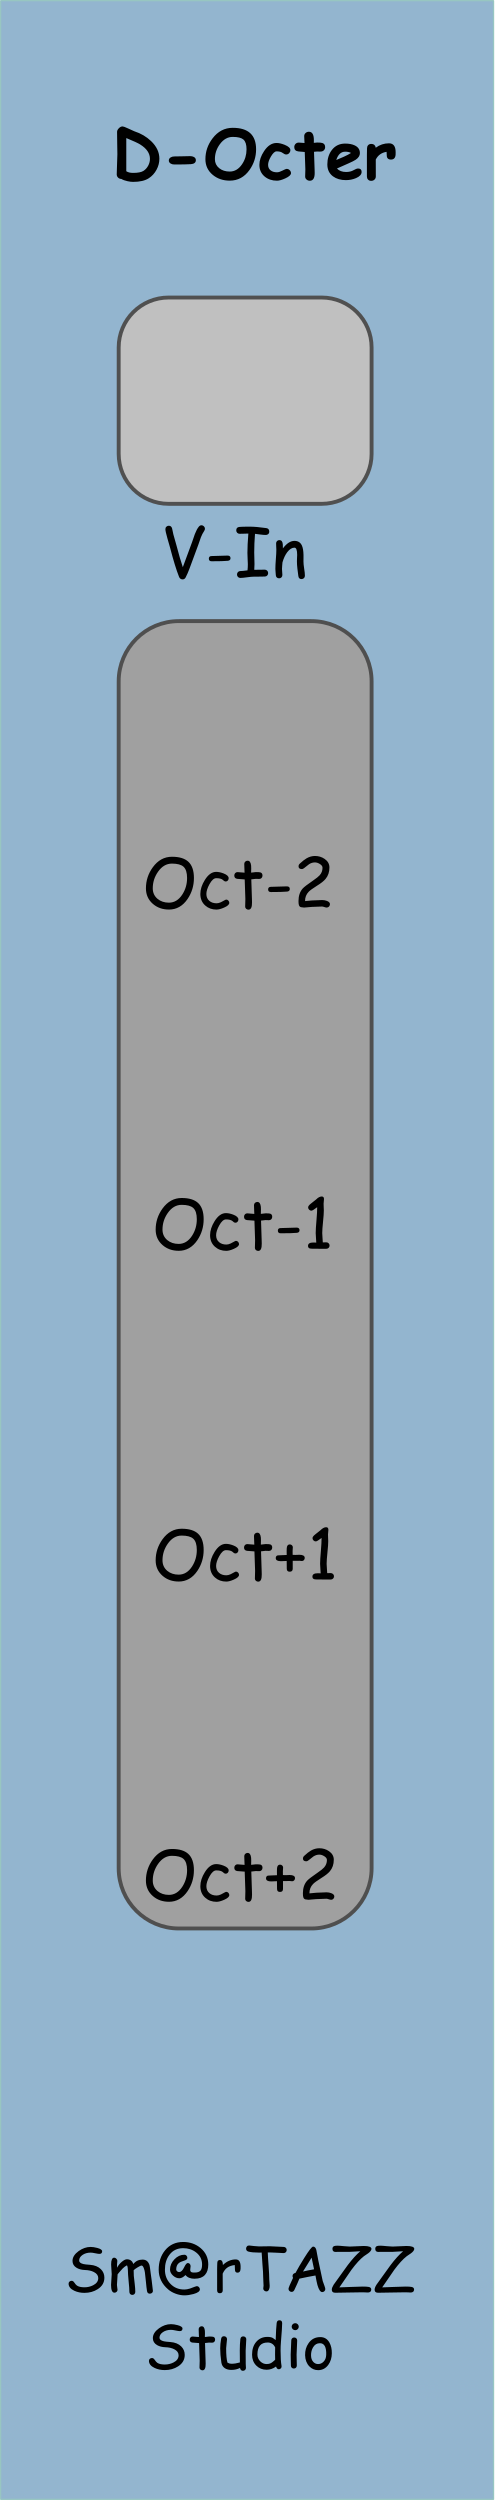
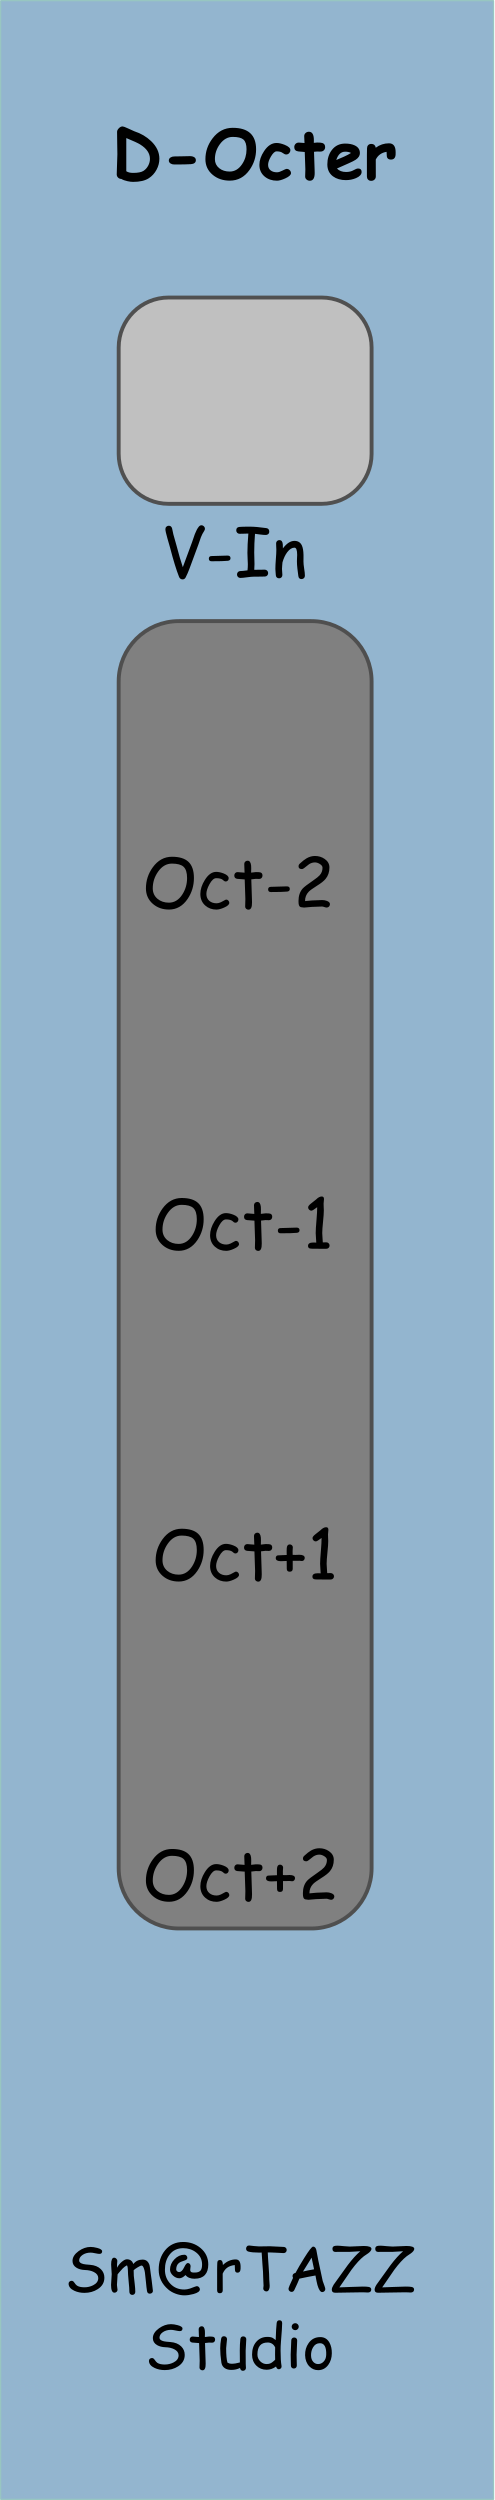
<svg xmlns="http://www.w3.org/2000/svg" xmlns:xlink="http://www.w3.org/1999/xlink" width="25.4mm" height="128.5mm" viewBox="0 0 25.4 128.5" version="1.1" id="svg1">
  <defs id="defs1">
    <linearGradient id="linearGradient1">
      <stop style="stop-color:#00ff00;stop-opacity:1;" offset="0" id="stop1" />
      <stop style="stop-color:#00ff00;stop-opacity:0;" offset="1" id="stop2" />
    </linearGradient>
    <linearGradient xlink:href="#linearGradient1" id="linearGradient2" x1="7.7" y1="20.586" x2="17.7" y2="20.586" gradientUnits="userSpaceOnUse" />
  </defs>
  <g id="layer1" style="display:inline">
    <rect style="display:inline;fill:#93b5cf;fill-opacity:1;stroke:#97c6c1;stroke-width:0.065;stroke-linejoin:miter;stroke-miterlimit:0;stroke-dasharray:none;stroke-opacity:1;paint-order:normal" id="guid-133bc867-ad6a-494a-bd77-ef0c326a6449" width="25.335" height="128.435" x="0.033" y="0.033" ry="0" />
-     <rect style="display:inline;fill:#a0a0a0;stroke:#4f4f4f;stroke-width:0.2;stroke-miterlimit:0;stroke-opacity:1;stroke-dasharray:none;fill-opacity:1" id="OutputBlock" width="13" height="67.199" x="6.1" y="31.925" ry="3.097">
+     <rect style="display:inline;fill:#808080;stroke:#4f4f4f;stroke-width:0.2;stroke-miterlimit:0;stroke-opacity:1;stroke-dasharray:none;fill-opacity:1" id="OutputBlock" width="13" height="67.199" x="6.1" y="31.925" ry="3.097">
      </rect>
    <rect style="display:inline;font-size:3.175px;font-family:'Comic Sans MS';-inkscape-font-specification:'Comic Sans MS, Normal';text-align:center;text-anchor:middle;fill:#c0c0c0;fill-opacity:1;stroke:#505050;stroke-width:0.2;stroke-miterlimit:0;stroke-opacity:1;stroke-dasharray:none" id="InputBlock" width="13" height="10.604" x="6.1" y="15.293" ry="2.567">
      </rect>
    <g id="guid-836c62ac-2363-4971-88ce-5a5d0a73b10b" style="display:inline;font-size:3.175px;font-family:'Comic Sans MS';-inkscape-font-specification:'Comic Sans MS, Normal';text-align:center;text-anchor:middle;stroke:#000000;stroke-width:0;stroke-miterlimit:0" aria-label="Sm@rTAZZ&#10;Studio" transform="translate(0,-4.576649)">
      <path d="m 3.527,121.957 q -0.002,-0.065 0.043,-0.105 0.047,-0.042 0.113,-0.042 0.076,0 0.133,0.087 0.079,0.118 0.141,0.16 0.132,0.087 0.383,0.087 0.24,0 0.446,-0.104 0.264,-0.133 0.264,-0.371 0,-0.195 -0.222,-0.309 -0.188,-0.098 -0.464,-0.105 -0.245,-0.009 -0.417,-0.107 -0.22,-0.126 -0.22,-0.36 0,-0.276 0.313,-0.504 0.299,-0.215 0.619,-0.215 0.15,0 0.34,0.051 0.251,0.067 0.251,0.171 0,0.136 -0.14,0.136 -0.062,0 -0.217,-0.033 -0.155,-0.034 -0.24,-0.033 -0.242,0.003 -0.411,0.119 -0.174,0.119 -0.174,0.29 0,0.129 0.229,0.181 0.085,0.02 0.33,0.037 0.355,0.026 0.555,0.223 0.183,0.18 0.183,0.439 0,0.369 -0.341,0.589 -0.296,0.191 -0.687,0.191 -0.284,0 -0.519,-0.109 -0.288,-0.133 -0.293,-0.366 z m 4.178,0.515 q -0.127,0 -0.149,-0.135 -0.028,-0.171 -0.056,-0.481 l -0.053,-0.481 q -0.016,-0.107 -0.053,-0.209 -0.053,-0.14 -0.115,-0.14 -0.057,0 -0.214,0.098 -0.149,0.09 -0.195,0.144 -0.002,0.146 0.008,0.291 l 0.047,0.414 q 0.029,0.245 0.029,0.405 0,0.068 -0.043,0.112 -0.042,0.045 -0.109,0.045 -0.067,0 -0.11,-0.045 -0.042,-0.043 -0.042,-0.112 0,-0.188 -0.039,-0.553 -0.037,-0.367 -0.037,-0.555 0,-0.164 -0.047,-0.256 -0.109,0.05 -0.22,0.161 l -0.183,0.205 q -0.025,0.037 -0.079,0.098 0,0.093 -0.017,0.274 -0.017,0.181 -0.017,0.268 0,0.046 0.014,0.13 0.016,0.084 0.016,0.121 0,0.064 -0.048,0.107 -0.047,0.043 -0.11,0.043 -0.175,0 -0.175,-0.398 0,-0.093 0.017,-0.278 0.017,-0.184 0.017,-0.278 0,-0.082 -0.016,-0.246 -0.014,-0.164 -0.014,-0.248 0,-0.352 0.158,-0.352 0.06,0 0.11,0.053 0.051,0.053 0.051,0.115 0,0.029 -0.008,0.091 -0.008,0.062 -0.008,0.095 l 0.003,0.163 q 0.081,-0.166 0.237,-0.299 0.157,-0.135 0.267,-0.135 0.243,0 0.335,0.242 0.085,-0.113 0.203,-0.169 0.118,-0.057 0.27,-0.057 0.259,0 0.353,0.279 0.019,0.056 0.064,0.436 0.043,0.267 0.112,0.888 0.005,0.062 -0.042,0.105 -0.047,0.043 -0.113,0.043 z m 2.307,-0.767 q -0.164,0 -0.284,-0.048 -0.119,-0.048 -0.192,-0.143 -0.084,0.082 -0.164,0.124 -0.079,0.042 -0.155,0.042 -0.172,0 -0.326,-0.14 -0.152,-0.141 -0.152,-0.309 0,-0.287 0.225,-0.524 0.226,-0.237 0.513,-0.237 0.065,0 0.109,0.048 0.043,0.048 0.043,0.116 0,0.093 -0.155,0.138 -0.206,0.059 -0.291,0.135 -0.126,0.11 -0.126,0.324 0,0.045 0.042,0.087 0.048,0.046 0.119,0.043 0.135,-0.006 0.25,-0.251 0.104,-0.214 0.184,-0.214 0.065,0 0.105,0.048 0.04,0.048 0.04,0.118 0,0.031 -0.011,0.093 -0.009,0.062 -0.009,0.093 0,0.101 0.087,0.127 0.034,0.011 0.147,0.011 0.212,0 0.298,-0.104 0.078,-0.093 0.078,-0.309 0,-0.38 -0.305,-0.62 -0.279,-0.22 -0.667,-0.22 -0.451,0 -0.707,0.341 -0.231,0.304 -0.231,0.764 0,0.425 0.271,0.716 0.282,0.304 0.726,0.304 0.126,0 0.284,-0.048 l 0.271,-0.101 q 0.068,-0.025 0.088,-0.025 0.064,0 0.11,0.051 0.047,0.05 0.047,0.116 0,0.147 -0.33,0.239 -0.25,0.068 -0.467,0.068 -0.219,0 -0.448,-0.085 -0.228,-0.084 -0.391,-0.225 -0.481,-0.415 -0.481,-1.011 0,-0.595 0.329,-0.995 0.349,-0.428 0.929,-0.428 0.524,0 0.898,0.315 0.392,0.333 0.392,0.843 0,0.349 -0.171,0.536 -0.178,0.194 -0.522,0.194 z m 2.353,-0.507 q -0.011,0.194 -0.155,0.194 -0.133,0 -0.133,-0.153 0,-0.029 -0.005,-0.109 l -0.005,-0.13 q -0.245,0.029 -0.392,0.138 -0.138,0.101 -0.229,0.304 l 0.003,0.85 q 0,0.157 -0.153,0.157 -0.136,0 -0.136,-0.157 v -1.088 q 0,-0.051 0.003,-0.153 0.005,-0.102 0.005,-0.153 0,-0.157 0.136,-0.157 0.152,0 0.153,0.257 0.298,-0.287 0.66,-0.287 0.126,0 0.188,0.095 0.062,0.095 0.062,0.285 0,0.081 -0.002,0.109 z m 2.215,-0.812 q -0.115,0 -0.353,-0.019 -0.233,-0.017 -0.353,-0.015 h -0.11 q 0.005,0.214 0.042,0.695 0.034,0.448 0.034,0.696 0,0.054 0.011,0.164 0.011,0.11 0.011,0.166 0,0.105 -0.034,0.181 -0.043,0.102 -0.135,0.102 -0.062,0 -0.112,-0.043 -0.05,-0.043 -0.05,-0.112 0,-0.023 0.008,-0.07 0.008,-0.046 0.008,-0.07 0,-0.076 -0.011,-0.228 -0.009,-0.152 -0.009,-0.229 0,-0.222 -0.036,-0.623 -0.037,-0.434 -0.042,-0.623 l -0.141,0.002 q -0.34,0 -0.533,-0.05 -0.126,-0.033 -0.126,-0.153 0,-0.064 0.04,-0.112 0.047,-0.054 0.119,-0.05 0.054,0.003 0.248,0.028 0.155,0.019 0.251,0.019 0.093,0 0.282,-0.003 0.189,-0.005 0.282,-0.005 0.119,0 0.353,0.017 0.236,0.017 0.355,0.017 0.067,0 0.112,0.046 0.045,0.045 0.045,0.113 0,0.067 -0.045,0.113 -0.045,0.045 -0.112,0.045 z m 1.984,2.005 q -0.143,0 -0.248,-0.366 -0.04,-0.14 -0.101,-0.488 -0.158,0.022 -0.414,0.077 l -0.412,0.085 q -0.078,0.203 -0.265,0.594 -0.05,0.087 -0.135,0.087 -0.062,0 -0.112,-0.045 -0.048,-0.045 -0.048,-0.112 0,-0.074 0.234,-0.566 -0.026,-0.04 -0.026,-0.093 0,-0.126 0.152,-0.161 0.177,-0.332 0.446,-0.763 0.367,-0.588 0.457,-0.588 0.122,0 0.167,0.171 l 0.098,0.521 0.231,1.077 0.088,0.245 q 0.045,0.126 0.045,0.167 0,0.067 -0.048,0.112 -0.048,0.045 -0.11,0.045 z m -0.547,-1.772 -0.443,0.715 q 0.188,-0.048 0.569,-0.116 z m 2.894,-0.214 -0.209,0.143 q -0.282,0.219 -0.639,0.699 l -0.544,0.792 q -0.039,0.059 -0.076,0.109 l 0.603,-0.023 q 0.395,-0.019 0.605,-0.019 0.205,0 0.302,0.019 0.126,0.025 0.13,0.127 0.003,0.076 -0.05,0.121 -0.047,0.039 -0.116,0.039 -0.045,0 -0.135,-0.006 -0.09,-0.005 -0.135,-0.005 -0.236,0 -0.708,0.011 -0.471,0.012 -0.707,0.012 -0.178,0 -0.178,-0.157 0,-0.102 0.096,-0.257 l 0.166,-0.231 0.56,-0.778 q 0.346,-0.457 0.643,-0.71 l -0.543,0.031 H 17.351 q -0.017,0 -0.051,0.003 -0.033,0.002 -0.048,0.002 -0.164,0 -0.164,-0.16 0,-0.105 0.084,-0.14 0.051,-0.022 0.169,-0.022 0.107,0 0.318,0.023 0.212,0.022 0.319,0.022 0.119,0 0.357,-0.015 0.239,-0.015 0.36,-0.015 0.398,0 0.398,0.15 0,0.102 -0.18,0.236 z m 2.201,0 -0.209,0.143 q -0.282,0.219 -0.639,0.699 l -0.544,0.792 q -0.039,0.059 -0.076,0.109 l 0.603,-0.023 q 0.395,-0.019 0.605,-0.019 0.205,0 0.302,0.019 0.126,0.025 0.13,0.127 0.003,0.076 -0.05,0.121 -0.047,0.039 -0.116,0.039 -0.045,0 -0.135,-0.006 -0.09,-0.005 -0.135,-0.005 -0.236,0 -0.708,0.011 -0.471,0.012 -0.707,0.012 -0.178,0 -0.178,-0.157 0,-0.102 0.096,-0.257 l 0.166,-0.231 0.56,-0.778 q 0.346,-0.457 0.643,-0.71 l -0.543,0.031 h -0.626 q -0.017,0 -0.051,0.003 -0.033,0.002 -0.048,0.002 -0.164,0 -0.164,-0.16 0,-0.105 0.084,-0.14 0.051,-0.022 0.169,-0.022 0.107,0 0.318,0.023 0.212,0.022 0.319,0.022 0.119,0 0.357,-0.015 0.239,-0.015 0.36,-0.015 0.398,0 0.398,0.15 0,0.102 -0.18,0.236 z" id="path3" />
      <path d="m 7.657,125.926 q -0.002,-0.065 0.043,-0.105 0.047,-0.042 0.113,-0.042 0.076,0 0.133,0.087 0.079,0.118 0.141,0.16 0.132,0.087 0.383,0.087 0.24,0 0.446,-0.104 0.264,-0.133 0.264,-0.371 0,-0.195 -0.222,-0.309 -0.188,-0.098 -0.464,-0.105 -0.245,-0.009 -0.417,-0.107 -0.22,-0.126 -0.22,-0.36 0,-0.276 0.313,-0.504 0.299,-0.215 0.619,-0.215 0.15,0 0.34,0.051 0.251,0.067 0.251,0.171 0,0.136 -0.14,0.136 -0.062,0 -0.217,-0.033 -0.155,-0.034 -0.24,-0.033 -0.242,0.003 -0.411,0.119 -0.174,0.119 -0.174,0.29 0,0.129 0.229,0.181 0.085,0.02 0.33,0.037 0.355,0.026 0.555,0.223 0.183,0.18 0.183,0.439 0,0.369 -0.341,0.589 -0.296,0.191 -0.687,0.191 -0.284,0 -0.519,-0.109 -0.288,-0.133 -0.293,-0.366 z m 3.246,-0.935 q -0.033,0 -0.078,-0.003 -0.043,-0.003 -0.076,-0.003 -0.036,0 -0.211,0.023 l 0.029,0.916 0.002,0.068 0.002,0.079 q 0.006,0.34 -0.163,0.34 -0.062,0 -0.109,-0.04 -0.045,-0.04 -0.045,-0.101 0,-0.059 0.005,-0.177 0.005,-0.118 0.005,-0.177 l -0.031,-0.905 q -0.113,-0.005 -0.344,-0.026 -0.138,-0.019 -0.138,-0.153 0,-0.068 0.042,-0.113 0.042,-0.045 0.107,-0.045 l 0.326,0.026 q 0,-0.079 -0.008,-0.211 -0.006,-0.133 -0.006,-0.192 0,-0.065 0.045,-0.107 0.045,-0.043 0.11,-0.043 0.14,0 0.163,0.228 0.005,0.057 0.005,0.138 l -0.003,0.09 -0.002,0.096 q 0.192,-0.025 0.22,-0.025 0.161,0 0.211,0.015 0.095,0.031 0.095,0.146 0,0.068 -0.043,0.113 -0.042,0.043 -0.109,0.043 z m 1.724,0.415 q 0,0.112 0.002,0.335 0.002,0.223 0.002,0.335 0,0.034 0.005,0.104 0.006,0.07 0.006,0.104 0,0.067 -0.045,0.109 -0.045,0.043 -0.11,0.043 -0.119,0 -0.152,-0.147 -0.194,0.101 -0.446,0.101 -0.203,0 -0.336,-0.09 -0.147,-0.099 -0.175,-0.29 -0.06,-0.411 -0.06,-0.732 0,-0.212 0.047,-0.484 0.022,-0.135 0.147,-0.135 0.067,0 0.112,0.043 0.045,0.042 0.045,0.109 0,0.071 -0.023,0.228 -0.022,0.157 -0.022,0.239 0,0.259 0.017,0.443 0.017,0.184 0.051,0.296 0.051,0.028 0.101,0.043 0.05,0.014 0.098,0.014 0.208,0 0.439,-0.067 l -0.002,-0.315 -0.003,-0.301 q 0,-0.335 0.029,-0.581 0.017,-0.143 0.15,-0.143 0.067,0 0.112,0.043 0.045,0.043 0.042,0.109 z m 1.814,-0.464 q -0.019,0.228 -0.019,0.456 0,0.516 0.048,0.78 0.003,0.022 0.003,0.036 0,0.062 -0.043,0.102 -0.043,0.04 -0.101,0.04 -0.096,0 -0.141,-0.14 -0.112,0.082 -0.233,0.124 -0.119,0.042 -0.25,0.042 -0.321,0 -0.532,-0.214 -0.217,-0.219 -0.217,-0.561 0,-0.414 0.219,-0.664 0.22,-0.25 0.571,-0.25 0.18,0 0.278,0.056 l 0.146,0.107 q 0.022,-0.653 0.051,-0.879 0.02,-0.138 0.141,-0.138 0.141,0 0.141,0.15 0,0.215 -0.062,0.952 z m -0.688,0.04 q -0.26,0 -0.391,0.155 -0.13,0.153 -0.13,0.464 0,0.2 0.141,0.344 0.143,0.144 0.333,0.144 0.13,0 0.22,-0.048 0.053,-0.028 0.172,-0.129 0.023,-0.02 0.045,-0.048 l -0.005,-0.268 0.002,-0.18 0.003,-0.183 q -0.059,-0.126 -0.157,-0.188 -0.098,-0.064 -0.234,-0.064 z m 1.422,-0.634 q -0.074,0 -0.129,-0.053 -0.054,-0.053 -0.054,-0.127 0,-0.074 0.054,-0.127 0.054,-0.053 0.129,-0.053 0.074,0 0.127,0.053 0.054,0.053 0.054,0.127 0,0.074 -0.054,0.127 -0.053,0.053 -0.127,0.053 z m 0.07,1.259 q 0,0.093 0.005,0.279 0.006,0.184 0.006,0.278 0,0.068 -0.042,0.112 -0.042,0.043 -0.11,0.043 -0.067,0 -0.11,-0.043 -0.042,-0.043 -0.042,-0.112 0,-0.093 -0.006,-0.278 -0.005,-0.186 -0.005,-0.279 0,-0.146 0.015,-0.363 0.015,-0.219 0.015,-0.364 0,-0.07 0.042,-0.113 0.043,-0.043 0.11,-0.043 0.067,0 0.109,0.043 0.043,0.043 0.043,0.113 0,0.146 -0.015,0.364 -0.015,0.217 -0.015,0.363 z m 1.105,0.795 q -0.26,0 -0.448,-0.192 -0.209,-0.214 -0.22,-0.575 -0.009,-0.35 0.177,-0.617 0.217,-0.315 0.605,-0.315 0.31,0 0.47,0.284 0.127,0.229 0.122,0.552 -0.005,0.344 -0.18,0.588 -0.198,0.276 -0.526,0.276 z m 0.093,-1.384 q -0.228,-0.002 -0.355,0.217 -0.101,0.175 -0.101,0.4 0,0.225 0.122,0.35 0.102,0.104 0.24,0.104 0.161,0 0.278,-0.118 0.132,-0.13 0.14,-0.352 0.022,-0.6 -0.324,-0.602 z" id="path4" />
    </g>
    <path d="m 8.682,97.751 q -0.486,0 -0.823,-0.291 Q 7.5,97.15 7.5,96.661 q 0,-0.596 0.353,-1.083 0.394,-0.541 0.984,-0.541 0.567,0 0.842,0.255 0.288,0.265 0.288,0.837 0,0.596 -0.324,1.075 -0.372,0.548 -0.961,0.548 z m 0.155,-2.362 q -0.422,0 -0.715,0.42 -0.27,0.386 -0.27,0.851 0,0.332 0.246,0.541 0.236,0.196 0.584,0.196 0.419,0 0.691,-0.422 0.243,-0.377 0.243,-0.847 0,-0.412 -0.184,-0.579 -0.176,-0.16 -0.594,-0.16 z m 2.298,2.365 q -0.353,0 -0.589,-0.214 -0.248,-0.224 -0.248,-0.591 0,-0.35 0.233,-0.722 0.258,-0.413 0.582,-0.413 0.169,0 0.377,0.079 0.264,0.102 0.264,0.248 0,0.065 -0.043,0.117 -0.043,0.05 -0.107,0.05 -0.05,0 -0.088,-0.029 -0.036,-0.031 -0.071,-0.06 -0.102,-0.081 -0.332,-0.081 -0.176,0 -0.348,0.314 -0.157,0.288 -0.157,0.498 0,0.227 0.155,0.358 0.145,0.122 0.372,0.122 0.103,0 0.22,-0.055 l 0.2,-0.107 q 0.052,-0.028 0.074,-0.028 0.064,0 0.11,0.052 0.047,0.05 0.047,0.115 0,0.126 -0.265,0.243 -0.233,0.103 -0.386,0.103 z m 2.186,-1.576 q -0.036,0 -0.086,-0.003 -0.048,-0.003 -0.084,-0.003 -0.04,0 -0.234,0.026 l 0.033,1.018 0.002,0.076 0.002,0.088 q 0.007,0.377 -0.181,0.377 -0.069,0 -0.121,-0.045 -0.05,-0.045 -0.05,-0.112 0,-0.065 0.005,-0.196 0.005,-0.131 0.005,-0.196 l -0.034,-1.006 q -0.126,-0.005 -0.382,-0.029 -0.153,-0.021 -0.153,-0.171 0,-0.076 0.047,-0.126 0.047,-0.05 0.119,-0.05 l 0.362,0.029 q 0,-0.088 -0.009,-0.234 -0.007,-0.148 -0.007,-0.214 0,-0.072 0.05,-0.119 0.05,-0.048 0.122,-0.048 0.155,0 0.181,0.253 0.005,0.064 0.005,0.153 l -0.003,0.1 -0.002,0.107 q 0.214,-0.028 0.245,-0.028 0.179,0 0.234,0.017 0.105,0.034 0.105,0.162 0,0.076 -0.048,0.126 -0.047,0.048 -0.121,0.048 z m 1.843,0.36 q 0,0.064 -0.043,0.112 -0.041,0.047 -0.105,0.047 -0.021,0 -0.062,-0.007 -0.041,-0.007 -0.064,-0.007 l -0.172,0.003 q -0.105,0.003 -0.172,0 v 0.405 q 0,0.155 -0.153,0.155 -0.076,0 -0.115,-0.038 -0.038,-0.04 -0.038,-0.117 l -0.002,-0.198 -0.002,-0.2 q -0.208,0.012 -0.295,0.012 -0.267,0 -0.267,-0.158 0,-0.112 0.095,-0.14 0.033,-0.009 0.172,-0.009 0.086,0 0.295,-0.012 l -0.002,-0.202 q 0,-0.157 0.015,-0.217 0.017,-0.062 0.053,-0.093 0.036,-0.031 0.093,-0.031 0.065,0 0.11,0.043 0.047,0.041 0.047,0.107 0,0.029 -0.007,0.093 -0.005,0.064 -0.005,0.096 l 0.002,0.196 0.129,0.005 q 0.034,0 0.105,-0.003 0.071,-0.005 0.105,-0.005 0.282,0 0.282,0.162 z m 1.859,1.111 q -0.043,0 -0.122,-0.026 -0.078,-0.028 -0.119,-0.028 -0.088,0 -0.264,0.01 -0.176,0.01 -0.265,0.01 -0.067,0 -0.2,0.017 -0.131,0.017 -0.198,0.017 -0.019,0 -0.055,-0.007 -0.036,-0.007 -0.055,-0.007 -0.119,0 -0.155,-0.115 -0.021,-0.06 -0.021,-0.207 0,-0.401 0.219,-0.646 0.1,-0.112 0.539,-0.413 0.246,-0.169 0.329,-0.264 0.148,-0.165 0.148,-0.388 0,-0.11 -0.143,-0.196 -0.126,-0.078 -0.246,-0.078 -0.158,0 -0.301,0.091 l -0.246,0.193 q -0.074,0.059 -0.119,0.059 -0.177,0 -0.177,-0.141 0,-0.081 0.065,-0.14 0.202,-0.189 0.35,-0.274 Q 16.194,95 16.414,95 q 0.279,0 0.498,0.152 0.245,0.171 0.245,0.438 0,0.176 -0.05,0.324 -0.05,0.148 -0.152,0.27 -0.129,0.155 -0.438,0.346 -0.324,0.203 -0.425,0.308 -0.191,0.198 -0.188,0.481 l 0.355,-0.033 q 0.365,-0.021 0.522,-0.021 0.131,0 0.248,0.045 0.155,0.06 0.155,0.167 0,0.067 -0.047,0.121 -0.047,0.052 -0.115,0.052 z" id="Oct_2" style="font-size:3.528px;font-family:'Comic Sans MS';-inkscape-font-specification:'Comic Sans MS, Normal';text-align:center;text-anchor:middle;display:inline;stroke:#000000;stroke-width:0;stroke-miterlimit:0" aria-label="Oct+2">
      </path>
    <path d="m 9.182,81.291 q -0.486,0 -0.823,-0.291 -0.358,-0.31 -0.358,-0.799 0,-0.596 0.353,-1.083 0.394,-0.541 0.984,-0.541 0.567,0 0.842,0.255 0.288,0.265 0.288,0.837 0,0.596 -0.324,1.075 -0.372,0.548 -0.961,0.548 z m 0.155,-2.362 q -0.422,0 -0.715,0.42 -0.27,0.386 -0.27,0.851 0,0.332 0.246,0.541 0.236,0.196 0.584,0.196 0.419,0 0.691,-0.422 0.243,-0.377 0.243,-0.847 0,-0.412 -0.184,-0.579 -0.176,-0.16 -0.594,-0.16 z m 2.298,2.365 q -0.353,0 -0.589,-0.214 -0.248,-0.224 -0.248,-0.591 0,-0.35 0.233,-0.722 0.258,-0.413 0.582,-0.413 0.169,0 0.377,0.079 0.264,0.102 0.264,0.248 0,0.065 -0.043,0.117 -0.043,0.05 -0.107,0.05 -0.05,0 -0.088,-0.029 -0.036,-0.031 -0.071,-0.06 -0.102,-0.081 -0.332,-0.081 -0.176,0 -0.348,0.314 -0.157,0.288 -0.157,0.498 0,0.227 0.155,0.358 0.145,0.122 0.372,0.122 0.103,0 0.22,-0.055 l 0.2,-0.107 q 0.052,-0.028 0.074,-0.028 0.064,0 0.11,0.052 0.047,0.05 0.047,0.115 0,0.126 -0.265,0.243 -0.233,0.103 -0.386,0.103 z m 2.186,-1.576 q -0.036,0 -0.086,-0.003 -0.048,-0.003 -0.084,-0.003 -0.04,0 -0.234,0.026 l 0.033,1.018 0.002,0.076 0.002,0.088 q 0.007,0.377 -0.181,0.377 -0.069,0 -0.121,-0.045 -0.05,-0.045 -0.05,-0.112 0,-0.065 0.005,-0.196 0.005,-0.131 0.005,-0.196 l -0.034,-1.006 q -0.126,-0.005 -0.382,-0.029 -0.153,-0.021 -0.153,-0.171 0,-0.076 0.047,-0.126 0.047,-0.05 0.119,-0.05 l 0.362,0.029 q 0,-0.088 -0.009,-0.234 -0.007,-0.148 -0.007,-0.214 0,-0.072 0.05,-0.119 0.05,-0.048 0.122,-0.048 0.155,0 0.181,0.253 0.005,0.064 0.005,0.153 l -0.003,0.1 -0.002,0.107 q 0.214,-0.028 0.245,-0.028 0.179,0 0.234,0.017 0.105,0.034 0.105,0.162 0,0.076 -0.048,0.126 -0.047,0.048 -0.121,0.048 z m 1.843,0.36 q 0,0.064 -0.043,0.112 -0.041,0.047 -0.105,0.047 -0.021,0 -0.062,-0.007 -0.041,-0.007 -0.064,-0.007 l -0.172,0.003 q -0.105,0.003 -0.172,0 v 0.405 q 0,0.155 -0.153,0.155 -0.076,0 -0.115,-0.038 -0.038,-0.04 -0.038,-0.117 l -0.002,-0.198 -0.002,-0.2 q -0.208,0.012 -0.295,0.012 -0.267,0 -0.267,-0.158 0,-0.112 0.095,-0.14 0.033,-0.009 0.172,-0.009 0.086,0 0.295,-0.012 l -0.002,-0.202 q 0,-0.157 0.015,-0.217 0.017,-0.062 0.053,-0.093 0.036,-0.031 0.093,-0.031 0.065,0 0.11,0.043 0.047,0.041 0.047,0.107 0,0.029 -0.007,0.093 -0.005,0.064 -0.005,0.096 l 0.002,0.196 0.129,0.005 q 0.034,0 0.105,-0.003 0.071,-0.005 0.105,-0.005 0.282,0 0.282,0.162 z m 1.335,1.109 h -0.343 l -0.341,-0.002 q -0.121,0 -0.169,-0.015 -0.088,-0.031 -0.088,-0.131 0,-0.174 0.27,-0.174 l 0.083,0.002 0.071,0.003 q 0,-0.083 -0.015,-0.245 -0.014,-0.162 -0.014,-0.243 0,-0.219 0.04,-0.665 0.038,-0.439 0.036,-0.667 -0.231,0.179 -0.295,0.179 -0.069,0 -0.121,-0.052 -0.05,-0.052 -0.05,-0.119 0,-0.081 0.148,-0.196 0.093,-0.065 0.264,-0.21 0.152,-0.153 0.289,-0.153 0.115,0 0.115,0.133 0,0.04 -0.01,0.119 -0.01,0.078 -0.01,0.117 0,0.057 0.005,0.172 0.007,0.115 0.007,0.172 0,0.196 -0.041,0.586 -0.041,0.389 -0.041,0.584 0,0.1 0.014,0.243 0.014,0.143 0.015,0.234 l 0.181,-0.003 q 0.072,0 0.119,0.048 0.048,0.047 0.048,0.117 0,0.072 -0.048,0.119 -0.047,0.047 -0.119,0.047 z" id="Oct_1" style="display:inline;font-size:3.528px;font-family:'Comic Sans MS';-inkscape-font-specification:'Comic Sans MS, Normal';text-align:center;text-anchor:middle;stroke:#000000;stroke-width:0;stroke-miterlimit:0" aria-label="Oct+1">
      </path>
    <path d="m 9.182,64.291 q -0.486,0 -0.823,-0.291 -0.358,-0.31 -0.358,-0.799 0,-0.596 0.353,-1.083 0.394,-0.541 0.984,-0.541 0.567,0 0.842,0.255 0.288,0.265 0.288,0.837 0,0.596 -0.324,1.075 -0.372,0.548 -0.961,0.548 z m 0.155,-2.362 q -0.422,0 -0.715,0.42 -0.27,0.386 -0.27,0.851 0,0.332 0.246,0.541 0.236,0.196 0.584,0.196 0.419,0 0.691,-0.422 0.243,-0.377 0.243,-0.847 0,-0.412 -0.184,-0.579 -0.176,-0.16 -0.594,-0.16 z m 2.298,2.365 q -0.353,0 -0.589,-0.214 -0.248,-0.224 -0.248,-0.591 0,-0.35 0.233,-0.722 0.258,-0.413 0.582,-0.413 0.169,0 0.377,0.079 0.264,0.102 0.264,0.248 0,0.065 -0.043,0.117 -0.043,0.05 -0.107,0.05 -0.05,0 -0.088,-0.029 -0.036,-0.031 -0.071,-0.06 -0.102,-0.081 -0.332,-0.081 -0.176,0 -0.348,0.314 -0.157,0.288 -0.157,0.498 0,0.227 0.155,0.358 0.145,0.122 0.372,0.122 0.103,0 0.22,-0.055 l 0.2,-0.107 q 0.052,-0.028 0.074,-0.028 0.064,0 0.11,0.052 0.047,0.05 0.047,0.115 0,0.126 -0.265,0.243 -0.233,0.103 -0.386,0.103 z m 2.186,-1.576 q -0.036,0 -0.086,-0.003 -0.048,-0.003 -0.084,-0.003 -0.04,0 -0.234,0.026 l 0.033,1.018 0.002,0.076 0.002,0.088 q 0.007,0.377 -0.181,0.377 -0.069,0 -0.121,-0.045 -0.05,-0.045 -0.05,-0.112 0,-0.065 0.005,-0.196 0.005,-0.131 0.005,-0.196 l -0.034,-1.006 q -0.126,-0.005 -0.382,-0.029 -0.153,-0.021 -0.153,-0.171 0,-0.076 0.047,-0.126 0.047,-0.05 0.119,-0.05 l 0.362,0.029 q 0,-0.088 -0.009,-0.234 -0.007,-0.148 -0.007,-0.214 0,-0.072 0.05,-0.119 0.05,-0.048 0.122,-0.048 0.155,0 0.181,0.253 0.005,0.064 0.005,0.153 l -0.003,0.1 -0.002,0.107 q 0.214,-0.028 0.245,-0.028 0.179,0 0.234,0.017 0.105,0.034 0.105,0.162 0,0.076 -0.048,0.126 -0.047,0.048 -0.121,0.048 z m 1.44,0.649 q -0.234,0.024 -0.834,0.024 -0.145,0 -0.145,-0.134 0,-0.134 0.145,-0.134 0.136,0 0.408,-0.012 0.272,-0.012 0.408,-0.012 0.153,0 0.153,0.134 0,0.119 -0.136,0.134 z m 1.512,0.82 H 16.43 l -0.341,-0.002 q -0.121,0 -0.169,-0.015 -0.088,-0.031 -0.088,-0.131 0,-0.174 0.27,-0.174 l 0.083,0.002 0.071,0.003 q 0,-0.083 -0.015,-0.245 -0.014,-0.162 -0.014,-0.243 0,-0.219 0.04,-0.665 0.038,-0.439 0.036,-0.667 -0.231,0.179 -0.295,0.179 -0.069,0 -0.121,-0.052 -0.05,-0.052 -0.05,-0.119 0,-0.081 0.148,-0.196 0.093,-0.065 0.264,-0.21 0.152,-0.153 0.289,-0.153 0.115,0 0.115,0.133 0,0.04 -0.01,0.119 -0.01,0.078 -0.01,0.117 0,0.057 0.005,0.172 0.007,0.115 0.007,0.172 0,0.196 -0.041,0.586 -0.041,0.389 -0.041,0.584 0,0.1 0.014,0.243 0.014,0.143 0.015,0.234 l 0.181,-0.003 q 0.072,0 0.119,0.048 0.048,0.047 0.048,0.117 0,0.072 -0.048,0.119 -0.047,0.047 -0.119,0.047 z" id="Oct-1" style="display:inline;font-size:3.528px;font-family:'Comic Sans MS';-inkscape-font-specification:'Comic Sans MS, Normal';text-align:center;text-anchor:middle;stroke:#000000;stroke-width:0;stroke-miterlimit:0" aria-label="Oct-1">
      </path>
    <path d="m 8.682,46.75 q -0.486,0 -0.823,-0.291 -0.358,-0.31 -0.358,-0.799 0,-0.596 0.353,-1.083 0.394,-0.541 0.984,-0.541 0.567,0 0.842,0.255 0.288,0.265 0.288,0.837 0,0.596 -0.324,1.075 -0.372,0.548 -0.961,0.548 z m 0.155,-2.362 q -0.422,0 -0.715,0.42 -0.27,0.386 -0.27,0.851 0,0.332 0.246,0.541 0.236,0.196 0.584,0.196 0.419,0 0.691,-0.422 0.243,-0.377 0.243,-0.847 0,-0.412 -0.184,-0.579 -0.176,-0.16 -0.594,-0.16 z m 2.298,2.365 q -0.353,0 -0.589,-0.214 -0.248,-0.224 -0.248,-0.591 0,-0.35 0.233,-0.722 0.258,-0.413 0.582,-0.413 0.169,0 0.377,0.079 0.264,0.102 0.264,0.248 0,0.065 -0.043,0.117 -0.043,0.05 -0.107,0.05 -0.05,0 -0.088,-0.029 -0.036,-0.031 -0.071,-0.06 -0.102,-0.081 -0.332,-0.081 -0.176,0 -0.348,0.313 -0.157,0.288 -0.157,0.498 0,0.227 0.155,0.358 0.145,0.122 0.372,0.122 0.103,0 0.22,-0.055 l 0.2,-0.107 q 0.052,-0.028 0.074,-0.028 0.064,0 0.11,0.052 0.047,0.05 0.047,0.115 0,0.126 -0.265,0.243 -0.233,0.103 -0.386,0.103 z m 2.186,-1.576 q -0.036,0 -0.086,-0.003 -0.048,-0.003 -0.084,-0.003 -0.04,0 -0.234,0.026 l 0.033,1.018 0.002,0.076 0.002,0.088 q 0.007,0.377 -0.181,0.377 -0.069,0 -0.121,-0.045 -0.05,-0.045 -0.05,-0.112 0,-0.065 0.005,-0.196 0.005,-0.131 0.005,-0.196 l -0.034,-1.006 q -0.126,-0.005 -0.382,-0.029 -0.153,-0.021 -0.153,-0.171 0,-0.076 0.047,-0.126 0.047,-0.05 0.119,-0.05 l 0.362,0.029 q 0,-0.088 -0.009,-0.234 -0.007,-0.148 -0.007,-0.214 0,-0.072 0.05,-0.119 0.05,-0.048 0.122,-0.048 0.155,0 0.181,0.253 0.005,0.064 0.005,0.153 l -0.003,0.1 -0.002,0.107 q 0.214,-0.028 0.245,-0.028 0.179,0 0.234,0.017 0.105,0.034 0.105,0.162 0,0.076 -0.048,0.126 -0.047,0.048 -0.121,0.048 z m 1.44,0.649 q -0.234,0.024 -0.834,0.024 -0.145,0 -0.145,-0.134 0,-0.134 0.145,-0.134 0.136,0 0.408,-0.012 0.272,-0.012 0.408,-0.012 0.153,0 0.153,0.134 0,0.119 -0.136,0.134 z m 2.036,0.822 q -0.043,0 -0.122,-0.026 -0.078,-0.028 -0.119,-0.028 -0.088,0 -0.264,0.01 -0.176,0.01 -0.265,0.01 -0.067,0 -0.2,0.017 -0.131,0.017 -0.198,0.017 -0.019,0 -0.055,-0.007 -0.036,-0.007 -0.055,-0.007 -0.119,0 -0.155,-0.115 -0.021,-0.06 -0.021,-0.207 0,-0.401 0.219,-0.646 0.1,-0.112 0.539,-0.413 0.246,-0.169 0.329,-0.264 0.148,-0.165 0.148,-0.388 0,-0.11 -0.143,-0.196 -0.126,-0.078 -0.246,-0.078 -0.158,0 -0.301,0.091 l -0.246,0.193 q -0.074,0.059 -0.119,0.059 -0.177,0 -0.177,-0.141 0,-0.081 0.065,-0.14 0.202,-0.189 0.35,-0.274 0.208,-0.119 0.429,-0.119 0.279,0 0.498,0.152 0.245,0.171 0.245,0.438 0,0.176 -0.05,0.324 -0.05,0.148 -0.152,0.27 -0.129,0.155 -0.438,0.346 -0.324,0.203 -0.425,0.308 -0.191,0.198 -0.188,0.481 l 0.355,-0.033 q 0.365,-0.021 0.522,-0.021 0.131,0 0.248,0.045 0.155,0.06 0.155,0.167 0,0.067 -0.047,0.121 -0.047,0.052 -0.115,0.052 z" id="Oct-2" style="font-size:3.528px;font-family:'Comic Sans MS';-inkscape-font-specification:'Comic Sans MS, Normal';text-align:center;text-anchor:middle;stroke:#000000;stroke-width:0;stroke-miterlimit:0" transform="scale(0.9999742,1.000026)" aria-label="Oct-2">
      </path>
    <path style="display:inline;font-size:3.528px;font-family:'Comic Sans MS';-inkscape-font-specification:'Comic Sans MS, Normal';text-align:center;text-anchor:middle;stroke:#000000;stroke-width:0;stroke-miterlimit:0" d="m 10.5,27.282 q -0.107,0.16 -0.174,0.336 l -0.131,0.377 -0.463,1.252 q -0.081,0.22 -0.189,0.431 -0.055,0.103 -0.155,0.103 -0.133,0 -0.186,-0.134 -0.208,-0.524 -0.463,-1.507 l -0.136,-0.474 q -0.102,-0.358 -0.102,-0.469 0,-0.078 0.055,-0.127 0.05,-0.047 0.121,-0.047 0.131,0 0.169,0.141 l 0.064,0.3 0.165,0.586 q 0.165,0.641 0.322,1.104 l 0.01,-0.028 0.462,-1.251 0.146,-0.422 q 0.098,-0.255 0.208,-0.386 0.057,-0.069 0.134,-0.069 0.069,0 0.122,0.053 0.055,0.052 0.055,0.126 0,0.052 -0.034,0.103 z m 1.213,1.543 q -0.234,0.024 -0.834,0.024 -0.145,0 -0.145,-0.134 0,-0.134 0.145,-0.134 0.136,0 0.408,-0.012 0.272,-0.012 0.408,-0.012 0.153,0 0.153,0.134 0,0.119 -0.136,0.134 z m 1.948,-1.328 q -0.11,0 -0.277,-0.022 l -0.277,-0.036 q -0.04,0.501 -0.04,0.958 0,0.121 0.007,0.298 0.007,0.177 0.007,0.298 0,0.162 -0.012,0.295 l 0.543,-0.007 q 0.072,0 0.121,0.052 0.05,0.05 0.05,0.124 0,0.076 -0.05,0.127 -0.048,0.05 -0.121,0.05 -0.096,0 -0.289,0.005 -0.193,0.003 -0.289,0.003 -0.114,0 -0.341,0.031 -0.226,0.033 -0.341,0.033 -0.072,0 -0.122,-0.052 -0.048,-0.05 -0.048,-0.124 0,-0.074 0.048,-0.126 0.05,-0.052 0.122,-0.052 0.112,0 0.37,-0.036 0.017,-0.14 0.017,-0.319 0,-0.119 -0.012,-0.289 -0.01,-0.172 -0.01,-0.289 0,-0.398 0.048,-0.994 l -0.224,0.007 -0.224,0.005 q -0.074,0 -0.124,-0.05 -0.05,-0.05 -0.05,-0.127 0,-0.16 0.162,-0.176 0.14,-0.014 0.522,-0.014 0.343,0 0.86,0.074 0.153,0.022 0.153,0.184 0,0.081 -0.059,0.129 -0.052,0.04 -0.119,0.04 z m 1.84,2.269 q -0.148,0 -0.167,-0.162 l -0.048,-0.377 q -0.024,-0.202 -0.024,-0.377 0,-0.048 0.005,-0.164 0.007,-0.115 0.007,-0.164 0,-0.372 -0.138,-0.372 -0.193,0 -0.369,0.229 -0.158,0.208 -0.248,0.527 -0.003,0.067 -0.015,0.169 -0.01,0.086 -0.01,0.167 0,0.052 0.01,0.155 0.01,0.103 0.01,0.155 0,0.078 -0.048,0.126 -0.047,0.048 -0.121,0.048 -0.076,0 -0.122,-0.048 -0.047,-0.048 -0.047,-0.126 0,-0.052 -0.012,-0.155 -0.01,-0.103 -0.01,-0.155 0,-0.177 0.024,-0.491 0.026,-0.315 0.026,-0.493 0,-0.055 -0.007,-0.164 -0.005,-0.109 -0.005,-0.164 0,-0.074 0.048,-0.121 0.05,-0.048 0.122,-0.048 0.158,0 0.174,0.224 l 0.005,0.202 q 0.289,-0.386 0.594,-0.386 0.276,0 0.384,0.243 0.074,0.162 0.081,0.479 v 0.174 l -0.002,0.16 q 0,0.143 0.036,0.37 0.038,0.226 0.038,0.367 0,0.076 -0.05,0.122 -0.048,0.048 -0.122,0.048 z" id="V-In" aria-label="V-In">
      </path>
    <path style="display:inline;font-weight:bold;font-size:3.528px;font-family:'Comic Sans MS';-inkscape-font-specification:'Comic Sans MS, Bold';text-align:center;text-anchor:middle;stroke:#000000;stroke-width:0;stroke-linecap:round;stroke-linejoin:round;stroke-miterlimit:0" d="M 6.239,9.198 Q 6.138,9.196 6.069,9.129 6,9.06 6,8.963 q 0,-0.172 0.016,-0.517 0.017,-0.345 0.017,-0.517 0,-0.191 -0.009,-0.574 -0.007,-0.382 -0.007,-0.574 0,-0.095 0.091,-0.188 0.091,-0.095 0.195,-0.095 0.057,0 0.286,0.107 0.267,0.127 0.317,0.143 0.505,0.164 0.861,0.506 0.425,0.408 0.425,0.903 0,0.298 -0.146,0.567 -0.146,0.274 -0.401,0.439 -0.286,0.186 -0.804,0.186 -0.126,0 -0.289,-0.036 Q 6.353,9.27 6.239,9.198 Z M 7.208,7.427 Q 7.04,7.322 6.491,7.096 v 1.705 q 0.067,0.043 0.153,0.065 0.088,0.021 0.195,0.021 0.372,0 0.534,-0.103 0.153,-0.098 0.243,-0.267 0.091,-0.169 0.091,-0.351 0,-0.427 -0.5,-0.739 z m 2.598,1.011 q -0.238,0.017 -0.846,0.017 -0.107,0 -0.188,-0.048 -0.095,-0.059 -0.095,-0.158 0,-0.1 0.095,-0.158 0.081,-0.05 0.188,-0.05 0.136,0 0.408,-0.007 0.272,-0.009 0.408,-0.009 0.107,0 0.188,0.043 0.103,0.055 0.103,0.164 0,0.188 -0.262,0.207 z m 2.002,0.847 q -0.51,0 -0.868,-0.293 -0.382,-0.314 -0.382,-0.811 0,-0.586 0.367,-1.068 0.412,-0.543 1.037,-0.543 0.601,0 0.901,0.276 0.3,0.276 0.3,0.829 0,0.586 -0.338,1.061 -0.389,0.549 -1.016,0.549 z m 0.153,-2.248 q -0.384,0 -0.658,0.372 -0.257,0.348 -0.257,0.772 0,0.286 0.222,0.465 0.214,0.172 0.539,0.172 0.379,0 0.632,-0.372 0.233,-0.339 0.233,-0.772 0,-0.362 -0.162,-0.503 -0.155,-0.134 -0.549,-0.134 z m 2.277,2.251 q -0.379,0 -0.636,-0.215 -0.27,-0.227 -0.27,-0.599 0,-0.343 0.243,-0.708 0.276,-0.417 0.641,-0.417 0.179,0 0.419,0.096 0.291,0.119 0.291,0.274 0,0.084 -0.059,0.15 -0.062,0.071 -0.16,0.071 -0.074,0 -0.179,-0.079 -0.103,-0.081 -0.312,-0.081 -0.133,0 -0.288,0.26 -0.148,0.251 -0.148,0.434 0,0.181 0.131,0.284 0.124,0.098 0.327,0.098 0.115,0 0.282,-0.088 0.167,-0.088 0.212,-0.088 0.093,0 0.158,0.067 0.067,0.067 0.067,0.153 0,0.134 -0.293,0.269 -0.262,0.119 -0.427,0.119 z m 2.236,-1.495 q -0.036,0 -0.086,-0.002 -0.048,-0.003 -0.084,-0.003 -0.071,0 -0.164,0.014 0.031,0.696 0.031,0.91 0,0.022 0.002,0.084 0.002,0.06 0.002,0.098 0,0.396 -0.25,0.396 -0.095,0 -0.164,-0.059 -0.076,-0.062 -0.076,-0.155 0,-0.062 0.005,-0.186 0.005,-0.124 0.005,-0.186 0,-0.208 -0.031,-0.892 -0.107,-0.005 -0.324,-0.028 -0.215,-0.024 -0.215,-0.224 0,-0.096 0.065,-0.164 0.065,-0.067 0.169,-0.067 0.064,0 0.293,0.021 -0.002,-0.055 -0.009,-0.183 -0.007,-0.11 -0.007,-0.171 0,-0.096 0.071,-0.16 0.071,-0.064 0.171,-0.064 0.255,0 0.255,0.429 l -0.003,0.141 q 0.107,-0.016 0.174,-0.016 0.198,0 0.27,0.026 0.138,0.048 0.138,0.21 0,0.098 -0.067,0.164 -0.067,0.065 -0.171,0.065 z m 1.314,1.466 q -0.412,0 -0.674,-0.196 -0.289,-0.217 -0.289,-0.612 0,-0.436 0.229,-0.737 0.255,-0.334 0.687,-0.334 0.3,0 0.498,0.096 0.26,0.127 0.26,0.396 0,0.189 -0.212,0.336 -0.096,0.067 -0.388,0.196 l -0.58,0.257 q 0.083,0.09 0.2,0.134 0.117,0.045 0.269,0.045 0.231,0 0.391,-0.095 0.143,-0.084 0.229,-0.084 0.179,0 0.179,0.174 0,0.196 -0.288,0.32 -0.241,0.103 -0.512,0.103 z m -0.047,-1.462 q -0.16,0 -0.274,0.107 -0.114,0.107 -0.183,0.32 0.195,-0.084 0.388,-0.167 0.233,-0.105 0.37,-0.195 -0.115,-0.065 -0.301,-0.065 z m 2.594,0.141 q -0.015,0.264 -0.239,0.264 -0.217,0 -0.217,-0.224 l -0.009,-0.174 q -0.388,0.062 -0.555,0.398 l 0.002,0.866 q 0,0.098 -0.067,0.162 -0.067,0.065 -0.171,0.065 -0.107,0 -0.165,-0.069 -0.055,-0.062 -0.055,-0.158 V 7.94 q 0,-0.053 0.003,-0.158 0.003,-0.107 0.003,-0.16 0,-0.096 0.057,-0.16 0.059,-0.065 0.165,-0.065 0.191,0 0.227,0.196 0.305,-0.227 0.677,-0.227 0.345,0 0.345,0.458 0,0.088 -0.002,0.115 z" id="text1" aria-label="D-Octer" />
  </g>
  <g id="layer2" style="display:none">
    <circle style="display:inline;fill:#0000ff" id="guid-d3b3f50f-dde3-4a64-ae52-29039fc3ca22" data-name="OCT+2_OUT#PJ301MPort" cx="12.7" cy="88.586" r="5">
      </circle>
    <circle style="display:inline;fill:#0000ff" id="guid-db2c56fb-3459-447c-afe7-cfdd8b1d091c" data-name="OCT+1_OUT#PJ301MPort" cx="12.7" cy="71.586" r="5">
      </circle>
    <circle style="fill:#0000ff" id="guid-04545355-8e75-4d92-bb04-987e59fac65a" data-name="OCT-1_OUT#PJ301MPort" cx="12.7" cy="54.586" r="5">
      </circle>
    <circle style="display:inline;fill:#0000ff" id="guid-f04a8e42-c2b6-4f11-8367-55466c0df6d4" data-name="OCT-2_OUT#PJ301MPort" cx="12.7" cy="37.586" r="5">
      </circle>
    <circle style="display:inline;fill:#00ff00;fill-opacity:1" id="guid-02a7bebb-177d-449f-aca3-055687f4c9a1" data-name="In#PJ301MPort" cx="12.7" cy="20.5" r="5">
      </circle>
  </g>
</svg>
